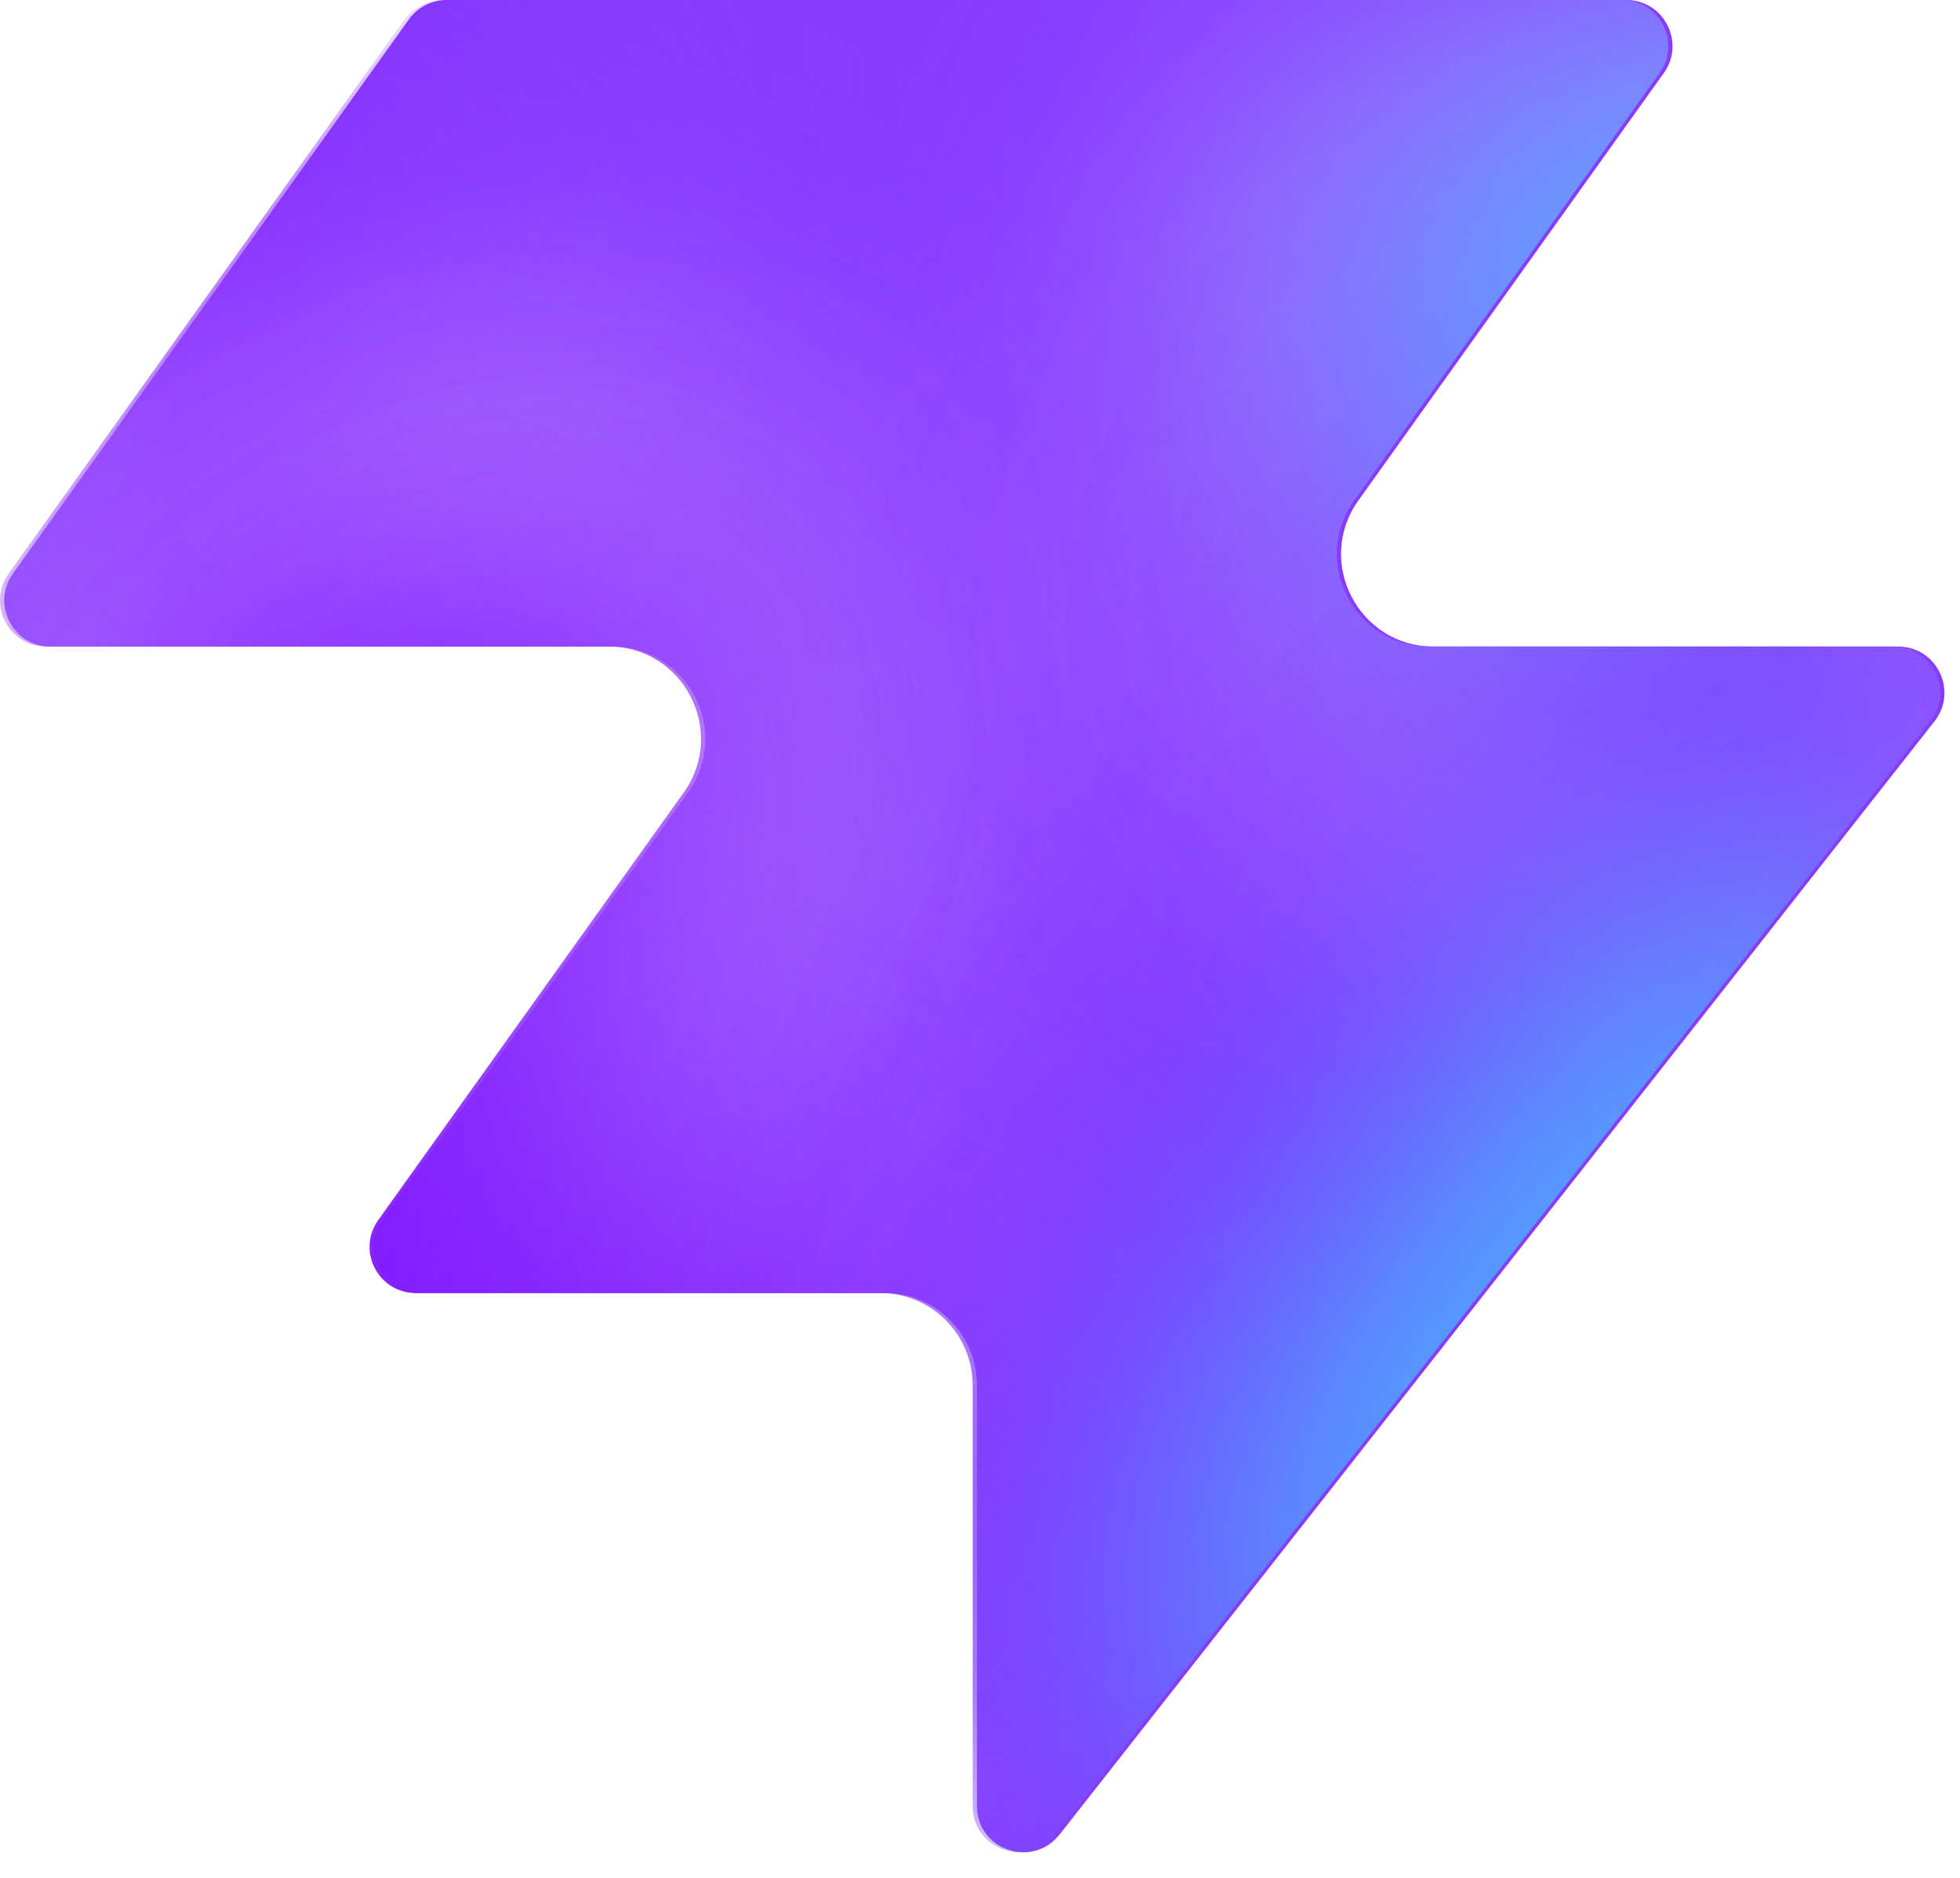
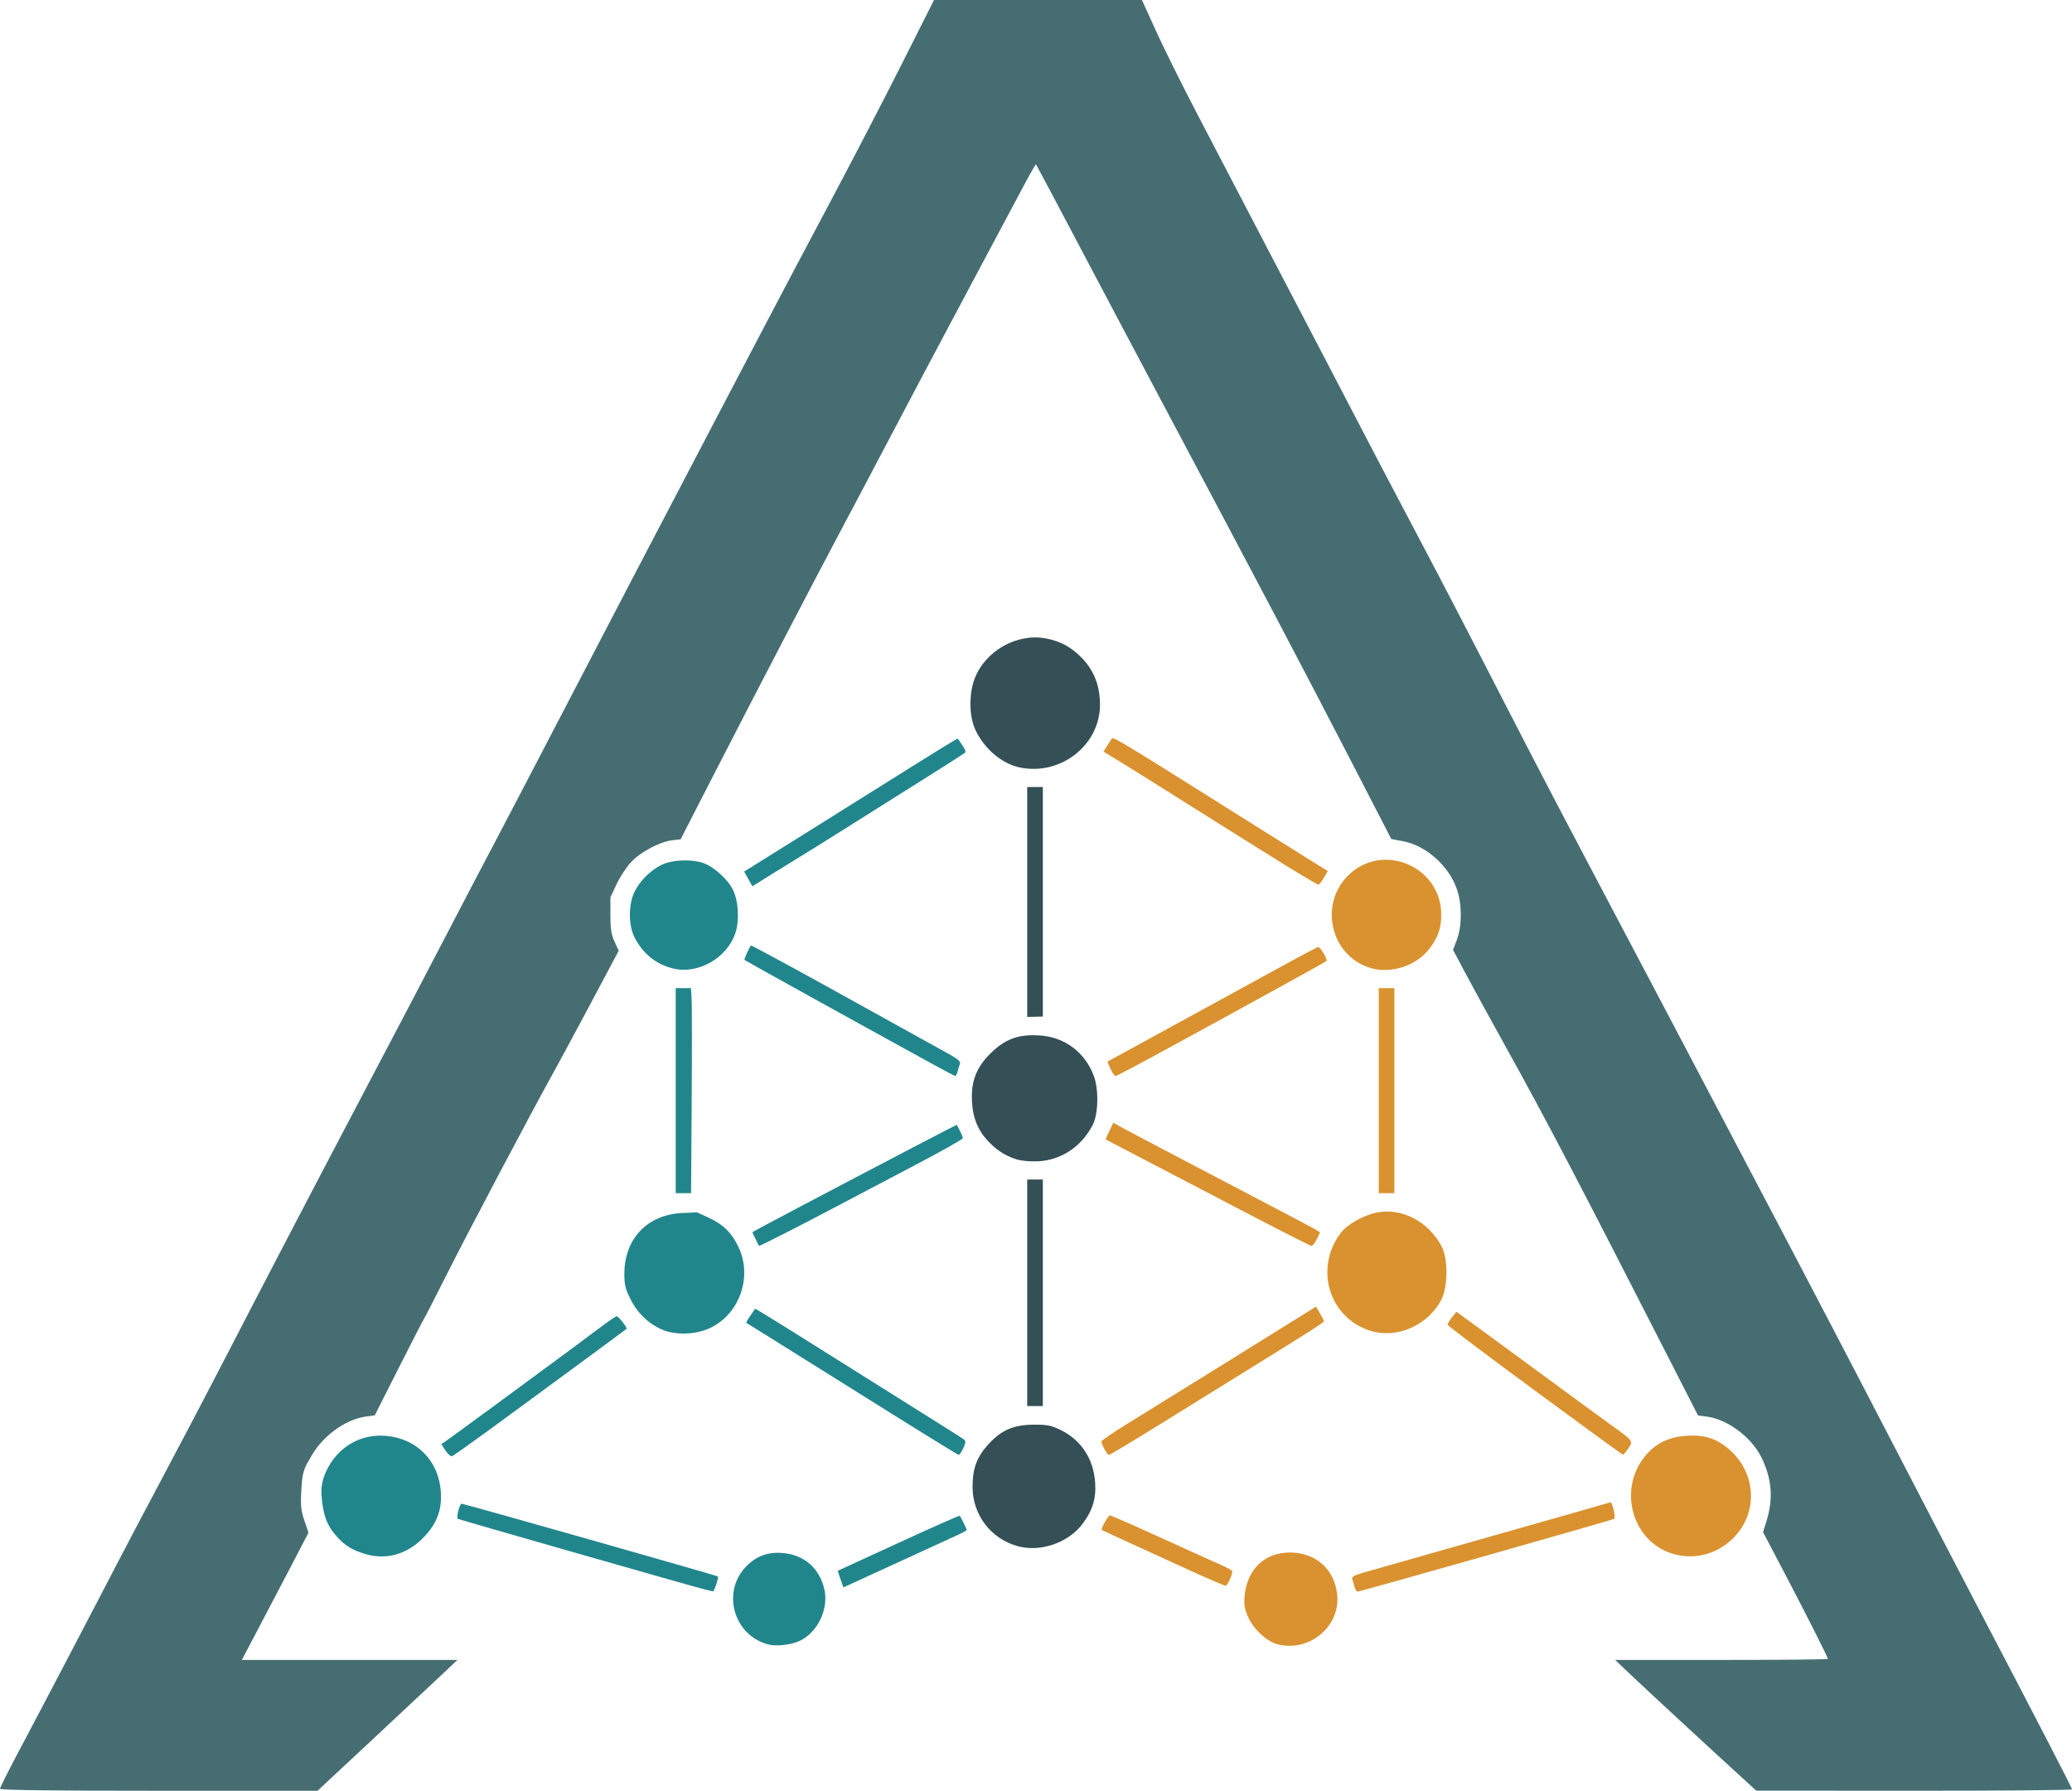
- <svg xmlns="http://www.w3.org/2000/svg" width="48" height="46" fill="none" viewBox="0 0 48 46">
-   <path fill="#863bff" d="M25.946 44.938c-.664.845-2.021.375-2.021-.698V33.937a2.26 2.26 0 0 0-2.262-2.262H10.287c-.92 0-1.456-1.04-.92-1.788l7.48-10.471c1.07-1.497 0-3.578-1.842-3.578H1.237c-.92 0-1.456-1.04-.92-1.788L10.013.474c.214-.297.556-.474.92-.474h28.894c.92 0 1.456 1.04.92 1.788l-7.48 10.471c-1.07 1.498 0 3.579 1.842 3.579h11.377c.943 0 1.473 1.088.89 1.83L25.947 44.94z" style="fill:#863bff;fill:color(display-p3 .525 .23 1);fill-opacity:1" />
-   <mask id="a" width="48" height="46" x="0" y="0" maskUnits="userSpaceOnUse" style="mask-type:alpha">
-     <path fill="#000" d="M25.842 44.938c-.664.844-2.021.375-2.021-.698V33.937a2.26 2.26 0 0 0-2.262-2.262H10.183c-.92 0-1.456-1.04-.92-1.788l7.48-10.471c1.07-1.498 0-3.579-1.842-3.579H1.133c-.92 0-1.456-1.04-.92-1.787L9.91.473c.214-.297.556-.474.92-.474h28.894c.92 0 1.456 1.04.92 1.788l-7.48 10.471c-1.07 1.498 0 3.578 1.842 3.578h11.377c.943 0 1.473 1.088.89 1.832L25.843 44.94z" style="fill:#000;fill-opacity:1" />
-   </mask>
-   <g mask="url(#a)">
-     <g filter="url(#b)">
-       <ellipse cx="5.508" cy="14.704" fill="#ede6ff" rx="5.508" ry="14.704" style="fill:#ede6ff;fill:color(display-p3 .927 .903 1);fill-opacity:1" transform="matrix(.00324 1 1 -.00324 -4.47 31.516)" />
-     </g>
-     <g filter="url(#c)">
-       <ellipse cx="10.399" cy="29.851" fill="#ede6ff" rx="10.399" ry="29.851" style="fill:#ede6ff;fill:color(display-p3 .927 .903 1);fill-opacity:1" transform="matrix(.00324 1 1 -.00324 -39.328 7.883)" />
-     </g>
-     <g filter="url(#d)">
-       <ellipse cx="5.508" cy="30.487" fill="#7e14ff" rx="5.508" ry="30.487" style="fill:#7e14ff;fill:color(display-p3 .492 .077 1);fill-opacity:1" transform="rotate(89.814 -25.913 -14.639)scale(1 -1)" />
-     </g>
-     <g filter="url(#e)">
-       <ellipse cx="5.508" cy="30.599" fill="#7e14ff" rx="5.508" ry="30.599" style="fill:#7e14ff;fill:color(display-p3 .492 .077 1);fill-opacity:1" transform="rotate(89.814 -32.644 -3.334)scale(1 -1)" />
-     </g>
-     <g filter="url(#f)">
-       <ellipse cx="5.508" cy="30.599" fill="#7e14ff" rx="5.508" ry="30.599" style="fill:#7e14ff;fill:color(display-p3 .492 .077 1);fill-opacity:1" transform="matrix(.00324 1 1 -.00324 -34.34 30.47)" />
-     </g>
-     <g filter="url(#g)">
-       <ellipse cx="14.072" cy="22.078" fill="#ede6ff" rx="14.072" ry="22.078" style="fill:#ede6ff;fill:color(display-p3 .927 .903 1);fill-opacity:1" transform="rotate(93.35 24.506 48.493)scale(-1 1)" />
-     </g>
-     <g filter="url(#h)">
-       <ellipse cx="3.47" cy="21.501" fill="#7e14ff" rx="3.47" ry="21.501" style="fill:#7e14ff;fill:color(display-p3 .492 .077 1);fill-opacity:1" transform="rotate(89.009 28.708 47.59)scale(-1 1)" />
-     </g>
-     <g filter="url(#i)">
-       <ellipse cx="3.47" cy="21.501" fill="#7e14ff" rx="3.47" ry="21.501" style="fill:#7e14ff;fill:color(display-p3 .492 .077 1);fill-opacity:1" transform="rotate(89.009 28.708 47.59)scale(-1 1)" />
-     </g>
-     <g filter="url(#j)">
-       <ellipse cx=".387" cy="8.972" fill="#7e14ff" rx="4.407" ry="29.108" style="fill:#7e14ff;fill:color(display-p3 .492 .077 1);fill-opacity:1" transform="rotate(39.51 .387 8.972)" />
-     </g>
-     <g filter="url(#k)">
-       <ellipse cx="47.523" cy="-6.092" fill="#7e14ff" rx="4.407" ry="29.108" style="fill:#7e14ff;fill:color(display-p3 .492 .077 1);fill-opacity:1" transform="rotate(37.892 47.523 -6.092)" />
-     </g>
-     <g filter="url(#l)">
-       <ellipse cx="41.412" cy="6.333" fill="#47bfff" rx="5.971" ry="9.665" style="fill:#47bfff;fill:color(display-p3 .28 .748 1);fill-opacity:1" transform="rotate(37.892 41.412 6.333)" />
-     </g>
-     <g filter="url(#m)">
-       <ellipse cx="-1.879" cy="38.332" fill="#7e14ff" rx="4.407" ry="29.108" style="fill:#7e14ff;fill:color(display-p3 .492 .077 1);fill-opacity:1" transform="rotate(37.892 -1.88 38.332)" />
-     </g>
-     <g filter="url(#n)">
-       <ellipse cx="-1.879" cy="38.332" fill="#7e14ff" rx="4.407" ry="29.108" style="fill:#7e14ff;fill:color(display-p3 .492 .077 1);fill-opacity:1" transform="rotate(37.892 -1.88 38.332)" />
-     </g>
-     <g filter="url(#o)">
-       <ellipse cx="35.651" cy="29.907" fill="#7e14ff" rx="4.407" ry="29.108" style="fill:#7e14ff;fill:color(display-p3 .492 .077 1);fill-opacity:1" transform="rotate(37.892 35.651 29.907)" />
-     </g>
-     <g filter="url(#p)">
-       <ellipse cx="38.418" cy="32.4" fill="#47bfff" rx="5.971" ry="15.297" style="fill:#47bfff;fill:color(display-p3 .28 .748 1);fill-opacity:1" transform="rotate(37.892 38.418 32.4)" />
+ <svg xmlns="http://www.w3.org/2000/svg" version="1.1" id="svg1" width="1060.986" height="917" viewBox="0 0 1060.986 917">
+   <defs id="defs1" />
+   <g id="g1" transform="translate(-97,-85)">
+     <g id="g2159">
+       <path style="fill:#d9922f" d="m 750.788,926.864 c -5.432,-1.529 -12.123,-7.889 -14.769,-14.041 -1.837,-4.271 -2.146,-6.335 -1.653,-11.05 C 735.766,888.38 744.67,880 757.5,880 c 13.262,0 22.879,8.582 24.224,21.619 1.698,16.457 -14.678,29.821 -30.936,25.245 z m 39.824,-29.271 c -0.332,-1.324 -0.868,-3.094 -1.19,-3.933 -0.452,-1.178 0.972,-1.979 6.246,-3.512 3.757,-1.092 33.381,-9.514 65.831,-18.714 32.45,-9.201 59.5,-16.911 60.111,-17.134 0.941,-0.344 2.825,7.598 1.999,8.425 C 923.056,863.278 793.536,900 792.134,900 c -0.505,0 -1.189,-1.083 -1.522,-2.407 z m 162.561,-17.077 c -20.227,-6.312 -27.674,-32.317 -14.154,-49.421 5.391,-6.82 12.223,-10.259 21.601,-10.874 9.362,-0.614 15.743,1.503 22.299,7.397 13.552,12.185 14.289,32.303 1.646,44.946 -8.46,8.46 -20.219,11.439 -31.393,7.952 z m -70.098,-83.357 c -24.434,-17.989 -44.554,-33.146 -44.712,-33.683 -0.158,-0.537 0.776,-2.277 2.075,-3.867 l 2.362,-2.891 14.672,10.711 c 8.07,5.891 24.202,17.731 35.85,26.311 11.648,8.58 24.844,18.234 29.325,21.454 10.754,7.727 10.765,7.743 8.069,11.601 -1.219,1.744 -2.441,3.149 -2.716,3.121 -0.275,-0.028 -20.491,-14.768 -44.925,-32.757 z m -84.523,-30.756 c -21.1,-6.73 -28.68,-32.124 -14.96,-50.113 3.264,-4.28 11.476,-8.951 18.186,-10.346 12.852,-2.671 26.617,4.441 33.411,17.261 3.285,6.199 3.308,20.27 0.044,26.895 -6.629,13.454 -22.917,20.693 -36.681,16.303 z M 803,643.5 V 591 h 4 4 v 52.5 52.5 h -4 -4 z M 665.642,632.376 c -0.95,-1.993 -1.596,-3.712 -1.435,-3.82 0.161,-0.108 18.068,-9.903 39.793,-21.767 21.725,-11.864 45.737,-24.995 53.36,-29.18 C 764.983,573.424 771.577,570 772.012,570 c 1.222,0 4.991,6.405 4.194,7.127 -0.704,0.636 -39.839,22.19 -83.92,46.219 C 679.518,630.306 668.689,636 668.221,636 c -0.468,0 -1.628,-1.631 -2.579,-3.624 z m 132.069,-52.036 c -20.255,-7.008 -25.364,-33.913 -9.15,-48.185 C 806.47,516.391 835,529.389 835,553.312 c 0,6.868 -1.64,11.677 -5.908,17.325 -6.977,9.231 -20.585,13.439 -31.381,9.704 z m -42.302,-52.151 C 746.659,522.794 725.55,509.577 708.5,498.819 691.45,488.06 674.021,477.146 669.769,474.565 l -7.731,-4.693 1.671,-2.686 c 0.919,-1.478 2.059,-3.211 2.534,-3.852 0.86,-1.162 2.748,-0.021 70.008,42.292 12.787,8.045 27.165,17.058 31.949,20.029 l 8.699,5.402 -2.048,3.471 C 773.724,536.438 772.469,538 772.061,538 c -0.408,0 -7.901,-4.415 -16.651,-9.81 z" id="path2162" />
+       <path style="fill:#21868c" d="m 480.165,535.081 -2.113,-3.759 31.224,-19.524 c 17.173,-10.738 41.738,-26.133 54.589,-34.212 12.851,-8.079 23.459,-14.553 23.574,-14.387 4.357,6.299 4.493,6.611 3.299,7.554 -0.681,0.538 -12.713,8.186 -26.738,16.995 -14.025,8.809 -30.675,19.29 -37,23.29 -6.325,4 -15.325,9.602 -20,12.449 -4.675,2.847 -12.15,7.465 -16.611,10.264 l -8.111,5.088 z" id="path2181" />
+       <path style="fill:#21868c" d="M 441.734,580.949 C 432.916,578.784 426.195,573.375 421.917,565 c -3.143,-6.154 -3.172,-16.775 -0.063,-23.198 2.792,-5.767 8.21,-11.168 14.046,-14.002 5.697,-2.766 16.603,-2.971 22.372,-0.422 5.172,2.286 11.453,8.163 13.95,13.054 2.89,5.66 3.506,15.861 1.349,22.355 -4.241,12.768 -19.154,21.276 -31.836,18.162 z" id="path2180" />
+       <path style="fill:#21868c" d="m 574.5,629.864 c -41.153,-22.599 -95.871,-52.901 -96.299,-53.33 -0.287,-0.287 2.43,-6.304 3.312,-7.336 0.27,-0.316 22.405,11.742 67.987,37.035 14.85,8.24 29.845,16.549 33.323,18.464 4.502,2.479 6.156,3.915 5.746,4.985 -0.317,0.827 -0.849,2.587 -1.181,3.91 -0.332,1.324 -0.893,2.386 -1.246,2.359 -0.353,-0.026 -5.592,-2.766 -11.642,-6.088 z" id="path2179" />
+       <path style="fill:#21868c" d="M 443,643.5 V 591 h 3.907 3.907 l 0.343,5.75 c 0.188,3.163 0.202,26.788 0.03,52.5 L 450.875,696 H 446.938 443 Z" id="path2178" />
+       <path style="fill:#21868c" d="m 483.868,719.45 -1.632,-3.485 6.132,-3.349 c 7.728,-4.221 86.326,-45.478 93.355,-49.003 l 5.223,-2.619 1.527,2.953 c 0.84,1.624 1.527,3.383 1.527,3.908 0,0.525 -11.588,7.032 -25.75,14.461 -14.162,7.429 -32.725,17.195 -41.25,21.703 -15.628,8.265 -36.74,19.009 -37.233,18.948 -0.147,-0.018 -1.001,-1.601 -1.899,-3.517 z" id="path2177" />
+       <path style="fill:#21868c" d="m 437.5,766.416 c -7.25,-2.585 -13.684,-8.372 -17.394,-15.644 -2.873,-5.632 -3.394,-7.698 -3.397,-13.462 -0.009,-17.908 11.714,-30.295 29.476,-31.147 l 7.685,-0.369 5.815,2.657 c 7.584,3.466 11.896,7.67 15.436,15.049 7.718,16.093 -0.199,36.27 -16.647,42.424 -6.445,2.411 -15.027,2.613 -20.974,0.492 z" id="path2176" />
+       <path style="fill:#21868c" d="M 546.341,804.379 C 523.878,790.287 499.65,775.126 492.5,770.689 c -7.15,-4.438 -13.152,-8.172 -13.338,-8.3 -0.186,-0.127 0.713,-1.73 1.997,-3.56 1.284,-1.831 2.41,-3.477 2.501,-3.659 0.092,-0.182 14.268,8.562 31.503,19.429 17.235,10.867 41.012,25.799 52.837,33.182 11.825,7.383 22.038,13.862 22.697,14.399 0.917,0.748 0.816,1.774 -0.435,4.398 -0.897,1.882 -1.958,3.422 -2.356,3.422 -0.398,0 -19.102,-11.53 -41.565,-25.621 z" id="path2175" />
+       <path style="fill:#21868c" d="M 325.142,827.806 323.017,824.5 325.22,823 c 1.212,-0.825 13.47,-9.782 27.242,-19.904 34.142,-25.096 42.757,-31.464 51.762,-38.264 4.248,-3.208 8.101,-5.832 8.562,-5.832 0.92,0 5.598,5.975 5.053,6.454 -0.78,0.685 -52.785,38.958 -69.709,51.302 -10.104,7.37 -18.931,13.615 -19.616,13.878 -0.685,0.263 -2.202,-1.01 -3.371,-2.828 z" id="path2174" />
+       <path style="fill:#21868c" d="m 283.5,880.601 c -6.421,-2.031 -9.898,-4.192 -13.938,-8.664 -5.604,-6.203 -7.155,-11.761 -7.872,-20.788 -0.383,-4.817 0.348,-8.707 2.632,-13.375 5.836,-11.929 17.256,-18.564 30.167,-17.528 15.839,1.271 27.157,12.733 28.251,28.61 0.663,9.623 -2.242,16.926 -9.615,24.169 -8.355,8.208 -19.01,10.932 -29.626,7.575 z" id="path2173" />
+       <path style="fill:#21868c" d="m 458,898.943 c -6.043,-1.478 -126.255,-35.864 -126.605,-36.215 -0.804,-0.804 0.978,-7.727 1.986,-7.719 1.296,0.01 130.722,36.76 131.221,37.26 0.52,0.52 -1.866,7.744 -2.52,7.631 C 461.762,899.844 459.925,899.414 458,898.943 Z" id="path2172" />
+       <path style="fill:#21868c" d="m 490.5,927.112 c -18.136,-4.702 -24.275,-27.523 -10.899,-40.514 5.136,-4.988 10.996,-7.004 18.406,-6.332 11.067,1.004 18.914,8.058 21.213,19.069 2.014,9.647 -3.471,21.201 -12.171,25.64 -4.378,2.233 -12.254,3.251 -16.548,2.137 z" id="path2171" />
+       <path style="fill:#466e72;fill-opacity:1" d="m 97,1000.962 c 0,-0.571 3.99,-8.558 8.866,-17.75 12.048,-22.71 38.786,-73.739 50.152,-95.712 5.121,-9.9 16.23,-30.97 24.687,-46.822 8.457,-15.852 22.387,-42.402 30.954,-59 18.375,-35.598 46.656,-89.822 67.635,-129.678 25.542,-48.525 34.517,-65.647 47.437,-90.5 6.862,-13.2 16.875,-32.325 22.25,-42.5 5.375,-10.175 18.895,-36.05 30.044,-57.5 24.705,-47.531 61.431,-117.887 81.955,-157 8.37,-15.95 20.868,-39.8 27.775,-53 6.907,-13.2 21.695,-41.164 32.862,-62.143 11.168,-20.979 27.809,-53.041 36.98,-71.25 L 575.271,85 h 53.234 53.234 l 7.15,15.755 c 3.932,8.665 13.258,27.453 20.725,41.75 7.466,14.297 19.434,37.245 26.595,50.995 13.969,26.821 19.664,37.725 36.041,69 5.76,11 14.203,27.2 18.762,36 7.159,13.818 15.792,30.258 41.486,79 6.808,12.915 30.949,59.597 46.025,89 6.486,12.65 21.682,41.675 33.769,64.5 12.087,22.825 31.083,58.825 42.213,80 11.131,21.175 29.122,55.375 39.981,76 29.614,56.246 50.772,96.738 75.768,145 12.391,23.925 30.297,58.35 39.792,76.5 31.867,60.92 47.927,91.995 47.941,92.763 0.01,0.42 -36.367,0.743 -80.832,0.719 l -80.846,-0.043 -7.904,-7.212 C 972.497,980.213 940.281,950.417 932.273,942.813 L 924.047,935 h 54.477 C 1008.486,935 1033,934.769 1033,934.486 c 0,-0.821 -12.174,-24.89 -23.139,-45.75 l -10.085,-19.185 1.657,-5.255 c 3.699,-11.733 2.934,-21.963 -2.464,-32.981 -5.06,-10.327 -17.3,-19.494 -27.907,-20.901 l -4.592,-0.609 -14.379,-28.152 C 904.345,688.172 888.686,658.256 868.001,621 859.908,606.425 850.532,589.301 847.165,582.946 l -6.122,-11.554 1.979,-5.207 c 2.668,-7.022 2.661,-18.294 -0.016,-25.91 -4.241,-12.067 -15.736,-22.261 -27.654,-24.526 l -5.929,-1.127 -22.461,-43.491 C 765.019,428.647 739.553,380.289 695.524,297.5 683.532,274.95 663.395,236.925 650.775,213 c -12.62,-23.925 -23.09,-43.645 -23.266,-43.823 -0.177,-0.178 -2.79,4.322 -5.807,10 -3.018,5.678 -16.048,30.123 -28.956,54.323 -12.908,24.2 -30.557,57.5 -39.219,74 -8.662,16.5 -19.836,37.65 -24.83,47 -12.517,23.433 -45.192,86.202 -65.928,126.647 l -17.251,33.647 -4.296,0.484 c -6.341,0.715 -16.346,6.049 -21.178,11.292 -2.317,2.514 -5.621,7.576 -7.342,11.25 l -3.13,6.68 -0.01,9 c -0.008,7.077 0.446,9.998 2.124,13.671 l 2.134,4.671 -13.954,26.239 c -7.675,14.431 -16.484,30.779 -19.576,36.329 -10.772,19.337 -43.482,81.247 -54.468,103.091 -6.085,12.1 -11.397,22.45 -11.805,23 -0.408,0.55 -6.223,11.854 -12.922,25.12 l -12.181,24.12 -4.443,0.609 c -11.238,1.54 -23.498,10.885 -29.068,22.155 -3.641,5.249 -3.793,10.058 -4.133,16.185 -0.4,7.21 -0.108,9.932 1.607,14.984 l 2.095,6.173 -9.819,18.827 C 239.75,899.028 232.068,913.688 228.078,921.25 L 220.825,935 h 55.2 55.2 l -9.363,8.833 c -5.15,4.858 -21.267,19.933 -35.817,33.5 L 259.592,1002 H 178.296 C 122.781,1002 97,1001.671 97,1000.962 Z" id="path2161" />
+       <path style="fill:#344f55" d="m 619.147,477.983 c -9.187,-1.929 -18.194,-9.594 -22.734,-19.344 -3.171,-6.809 -3.335,-18.099 -0.379,-25.999 5.327,-14.237 21.542,-23.484 36.373,-20.742 7.675,1.419 13.303,4.496 18.795,10.277 6.055,6.373 8.975,13.911 9.059,23.382 0.185,20.856 -20.084,36.842 -41.114,32.426 z" id="path2170" />
+       <path style="fill:#344f55" d="M 623,546.872 V 488 h 4 4 v 58.767 58.767 l -4,0.105 -4,0.105 z" id="path2169" />
+       <path style="fill:#344f55" d="m 617.324,678.62 c -6.042,-1.976 -10.717,-5.124 -15.241,-10.264 -5.099,-5.793 -7.484,-12.849 -7.441,-22.015 0.044,-9.343 3.311,-16.27 10.975,-23.275 6.942,-6.345 13.534,-8.517 23.803,-7.843 12.74,0.836 23.09,8.56 27.643,20.63 2.629,6.969 2.373,19.538 -0.512,25.147 -5.743,11.165 -16.152,18.101 -27.997,18.656 -4.168,0.195 -8.763,-0.229 -11.231,-1.035 z" id="path2168" />
+       <path style="fill:#d9922f;fill-opacity:1" d="m 732,704.401 c -19.525,-10.211 -42.925,-22.428 -52,-27.148 -9.075,-4.72 -16.609,-8.655 -16.743,-8.744 -0.134,-0.089 0.67,-2.052 1.787,-4.363 l 2.03,-4.202 6.213,3.403 c 3.417,1.871 26.238,13.871 50.713,26.667 24.475,12.795 45.503,23.881 46.729,24.635 l 2.229,1.371 -1.665,3.491 c -0.915,1.92 -2.144,3.483 -2.729,3.474 C 767.979,722.974 751.525,714.612 732,704.401 Z" id="path2167" />
+       <path style="fill:#344f55" d="m 623,747 v -58 h 4 4 v 58 58 h -4 -4 z" id="path2166" />
+       <path style="fill:#d9922f;fill-opacity:1" d="M 662.526,827.05 C 661.687,825.427 661,823.671 661,823.146 c 0,-0.524 6.188,-4.75 13.75,-9.39 11.854,-7.274 81.861,-50.733 92.423,-57.374 l 3.673,-2.309 2.077,3.521 c 1.143,1.936 2.077,3.723 2.077,3.97 0,0.571 -7.603,5.425 -37.5,23.941 -13.2,8.175 -34.756,21.531 -47.901,29.68 C 676.453,823.333 665.327,830 664.874,830 c -0.453,0 -1.51,-1.328 -2.349,-2.95 z" id="path2165" />
+       <path style="fill:#344f55" d="m 617.951,876.7 c -13.695,-3.88 -22.921,-16.054 -22.941,-30.272 -0.013,-9.463 2.173,-15.373 8.076,-21.832 6.716,-7.348 12.969,-10.038 23.414,-10.071 6.755,-0.021 8.881,0.407 13.661,2.754 10.456,5.135 16.748,14.715 17.615,26.82 0.588,8.217 -1.336,14.499 -6.529,21.321 -7.401,9.722 -21.697,14.565 -33.296,11.279 z" id="path2164" />
+       <path style="fill:#d9922f;fill-opacity:1" d="M 708,889.933 C 682.496,878.332 661.519,868.711 661.207,868.472 660.56,867.976 664.44,861 665.364,861 c 0.546,0 12.275,5.143 26.065,11.43 13.789,6.286 27.659,12.562 30.822,13.945 3.163,1.383 5.75,2.846 5.75,3.249 0,1.976 -2.529,7.375 -3.451,7.368 C 723.972,896.988 716.525,893.811 708,889.933 Z" id="path2163" />
+       <path style="fill:#21868c;fill-opacity:1" d="m 528.08,895.674 c -0.447,-1.196 -1.103,-3.108 -1.459,-4.25 l -0.646,-2.076 31.077,-14.275 c 17.092,-7.851 31.216,-14.117 31.385,-13.924 0.569,0.65 3.562,6.747 3.562,7.255 0,0.277 -1.913,1.379 -4.25,2.45 -2.337,1.071 -16.537,7.583 -31.554,14.471 l -27.304,12.523 z" id="path2160" />
    </g>
  </g>
-   <defs>
-     <filter id="b" width="60.045" height="41.654" x="-19.77" y="16.149" color-interpolation-filters="sRGB" filterUnits="userSpaceOnUse">
-       <feFlood flood-opacity="0" result="BackgroundImageFix" />
-       <feBlend in="SourceGraphic" in2="BackgroundImageFix" result="shape" />
-       <feGaussianBlur result="effect1_foregroundBlur_2002_17158" stdDeviation="7.659" />
-     </filter>
-     <filter id="c" width="90.34" height="51.437" x="-54.613" y="-7.533" color-interpolation-filters="sRGB" filterUnits="userSpaceOnUse">
-       <feFlood flood-opacity="0" result="BackgroundImageFix" />
-       <feBlend in="SourceGraphic" in2="BackgroundImageFix" result="shape" />
-       <feGaussianBlur result="effect1_foregroundBlur_2002_17158" stdDeviation="7.659" />
-     </filter>
-     <filter id="d" width="79.355" height="29.4" x="-49.64" y="2.03" color-interpolation-filters="sRGB" filterUnits="userSpaceOnUse">
-       <feFlood flood-opacity="0" result="BackgroundImageFix" />
-       <feBlend in="SourceGraphic" in2="BackgroundImageFix" result="shape" />
-       <feGaussianBlur result="effect1_foregroundBlur_2002_17158" stdDeviation="4.596" />
-     </filter>
-     <filter id="e" width="79.579" height="29.4" x="-45.045" y="20.029" color-interpolation-filters="sRGB" filterUnits="userSpaceOnUse">
-       <feFlood flood-opacity="0" result="BackgroundImageFix" />
-       <feBlend in="SourceGraphic" in2="BackgroundImageFix" result="shape" />
-       <feGaussianBlur result="effect1_foregroundBlur_2002_17158" stdDeviation="4.596" />
-     </filter>
-     <filter id="f" width="79.579" height="29.4" x="-43.513" y="21.178" color-interpolation-filters="sRGB" filterUnits="userSpaceOnUse">
-       <feFlood flood-opacity="0" result="BackgroundImageFix" />
-       <feBlend in="SourceGraphic" in2="BackgroundImageFix" result="shape" />
-       <feGaussianBlur result="effect1_foregroundBlur_2002_17158" stdDeviation="4.596" />
-     </filter>
-     <filter id="g" width="74.749" height="58.852" x="15.756" y="-17.901" color-interpolation-filters="sRGB" filterUnits="userSpaceOnUse">
-       <feFlood flood-opacity="0" result="BackgroundImageFix" />
-       <feBlend in="SourceGraphic" in2="BackgroundImageFix" result="shape" />
-       <feGaussianBlur result="effect1_foregroundBlur_2002_17158" stdDeviation="7.659" />
-     </filter>
-     <filter id="h" width="61.377" height="25.362" x="23.548" y="2.284" color-interpolation-filters="sRGB" filterUnits="userSpaceOnUse">
-       <feFlood flood-opacity="0" result="BackgroundImageFix" />
-       <feBlend in="SourceGraphic" in2="BackgroundImageFix" result="shape" />
-       <feGaussianBlur result="effect1_foregroundBlur_2002_17158" stdDeviation="4.596" />
-     </filter>
-     <filter id="i" width="61.377" height="25.362" x="23.548" y="2.284" color-interpolation-filters="sRGB" filterUnits="userSpaceOnUse">
-       <feFlood flood-opacity="0" result="BackgroundImageFix" />
-       <feBlend in="SourceGraphic" in2="BackgroundImageFix" result="shape" />
-       <feGaussianBlur result="effect1_foregroundBlur_2002_17158" stdDeviation="4.596" />
-     </filter>
-     <filter id="j" width="56.045" height="63.649" x="-27.636" y="-22.853" color-interpolation-filters="sRGB" filterUnits="userSpaceOnUse">
-       <feFlood flood-opacity="0" result="BackgroundImageFix" />
-       <feBlend in="SourceGraphic" in2="BackgroundImageFix" result="shape" />
-       <feGaussianBlur result="effect1_foregroundBlur_2002_17158" stdDeviation="4.596" />
-     </filter>
-     <filter id="k" width="54.814" height="64.646" x="20.116" y="-38.415" color-interpolation-filters="sRGB" filterUnits="userSpaceOnUse">
-       <feFlood flood-opacity="0" result="BackgroundImageFix" />
-       <feBlend in="SourceGraphic" in2="BackgroundImageFix" result="shape" />
-       <feGaussianBlur result="effect1_foregroundBlur_2002_17158" stdDeviation="4.596" />
-     </filter>
-     <filter id="l" width="33.541" height="35.313" x="24.641" y="-11.323" color-interpolation-filters="sRGB" filterUnits="userSpaceOnUse">
-       <feFlood flood-opacity="0" result="BackgroundImageFix" />
-       <feBlend in="SourceGraphic" in2="BackgroundImageFix" result="shape" />
-       <feGaussianBlur result="effect1_foregroundBlur_2002_17158" stdDeviation="4.596" />
-     </filter>
-     <filter id="m" width="54.814" height="64.646" x="-29.286" y="6.009" color-interpolation-filters="sRGB" filterUnits="userSpaceOnUse">
-       <feFlood flood-opacity="0" result="BackgroundImageFix" />
-       <feBlend in="SourceGraphic" in2="BackgroundImageFix" result="shape" />
-       <feGaussianBlur result="effect1_foregroundBlur_2002_17158" stdDeviation="4.596" />
-     </filter>
-     <filter id="n" width="54.814" height="64.646" x="-29.286" y="6.009" color-interpolation-filters="sRGB" filterUnits="userSpaceOnUse">
-       <feFlood flood-opacity="0" result="BackgroundImageFix" />
-       <feBlend in="SourceGraphic" in2="BackgroundImageFix" result="shape" />
-       <feGaussianBlur result="effect1_foregroundBlur_2002_17158" stdDeviation="4.596" />
-     </filter>
-     <filter id="o" width="54.814" height="64.646" x="8.244" y="-2.416" color-interpolation-filters="sRGB" filterUnits="userSpaceOnUse">
-       <feFlood flood-opacity="0" result="BackgroundImageFix" />
-       <feBlend in="SourceGraphic" in2="BackgroundImageFix" result="shape" />
-       <feGaussianBlur result="effect1_foregroundBlur_2002_17158" stdDeviation="4.596" />
-     </filter>
-     <filter id="p" width="39.409" height="43.623" x="18.713" y="10.588" color-interpolation-filters="sRGB" filterUnits="userSpaceOnUse">
-       <feFlood flood-opacity="0" result="BackgroundImageFix" />
-       <feBlend in="SourceGraphic" in2="BackgroundImageFix" result="shape" />
-       <feGaussianBlur result="effect1_foregroundBlur_2002_17158" stdDeviation="4.596" />
-     </filter>
-   </defs>
</svg>
